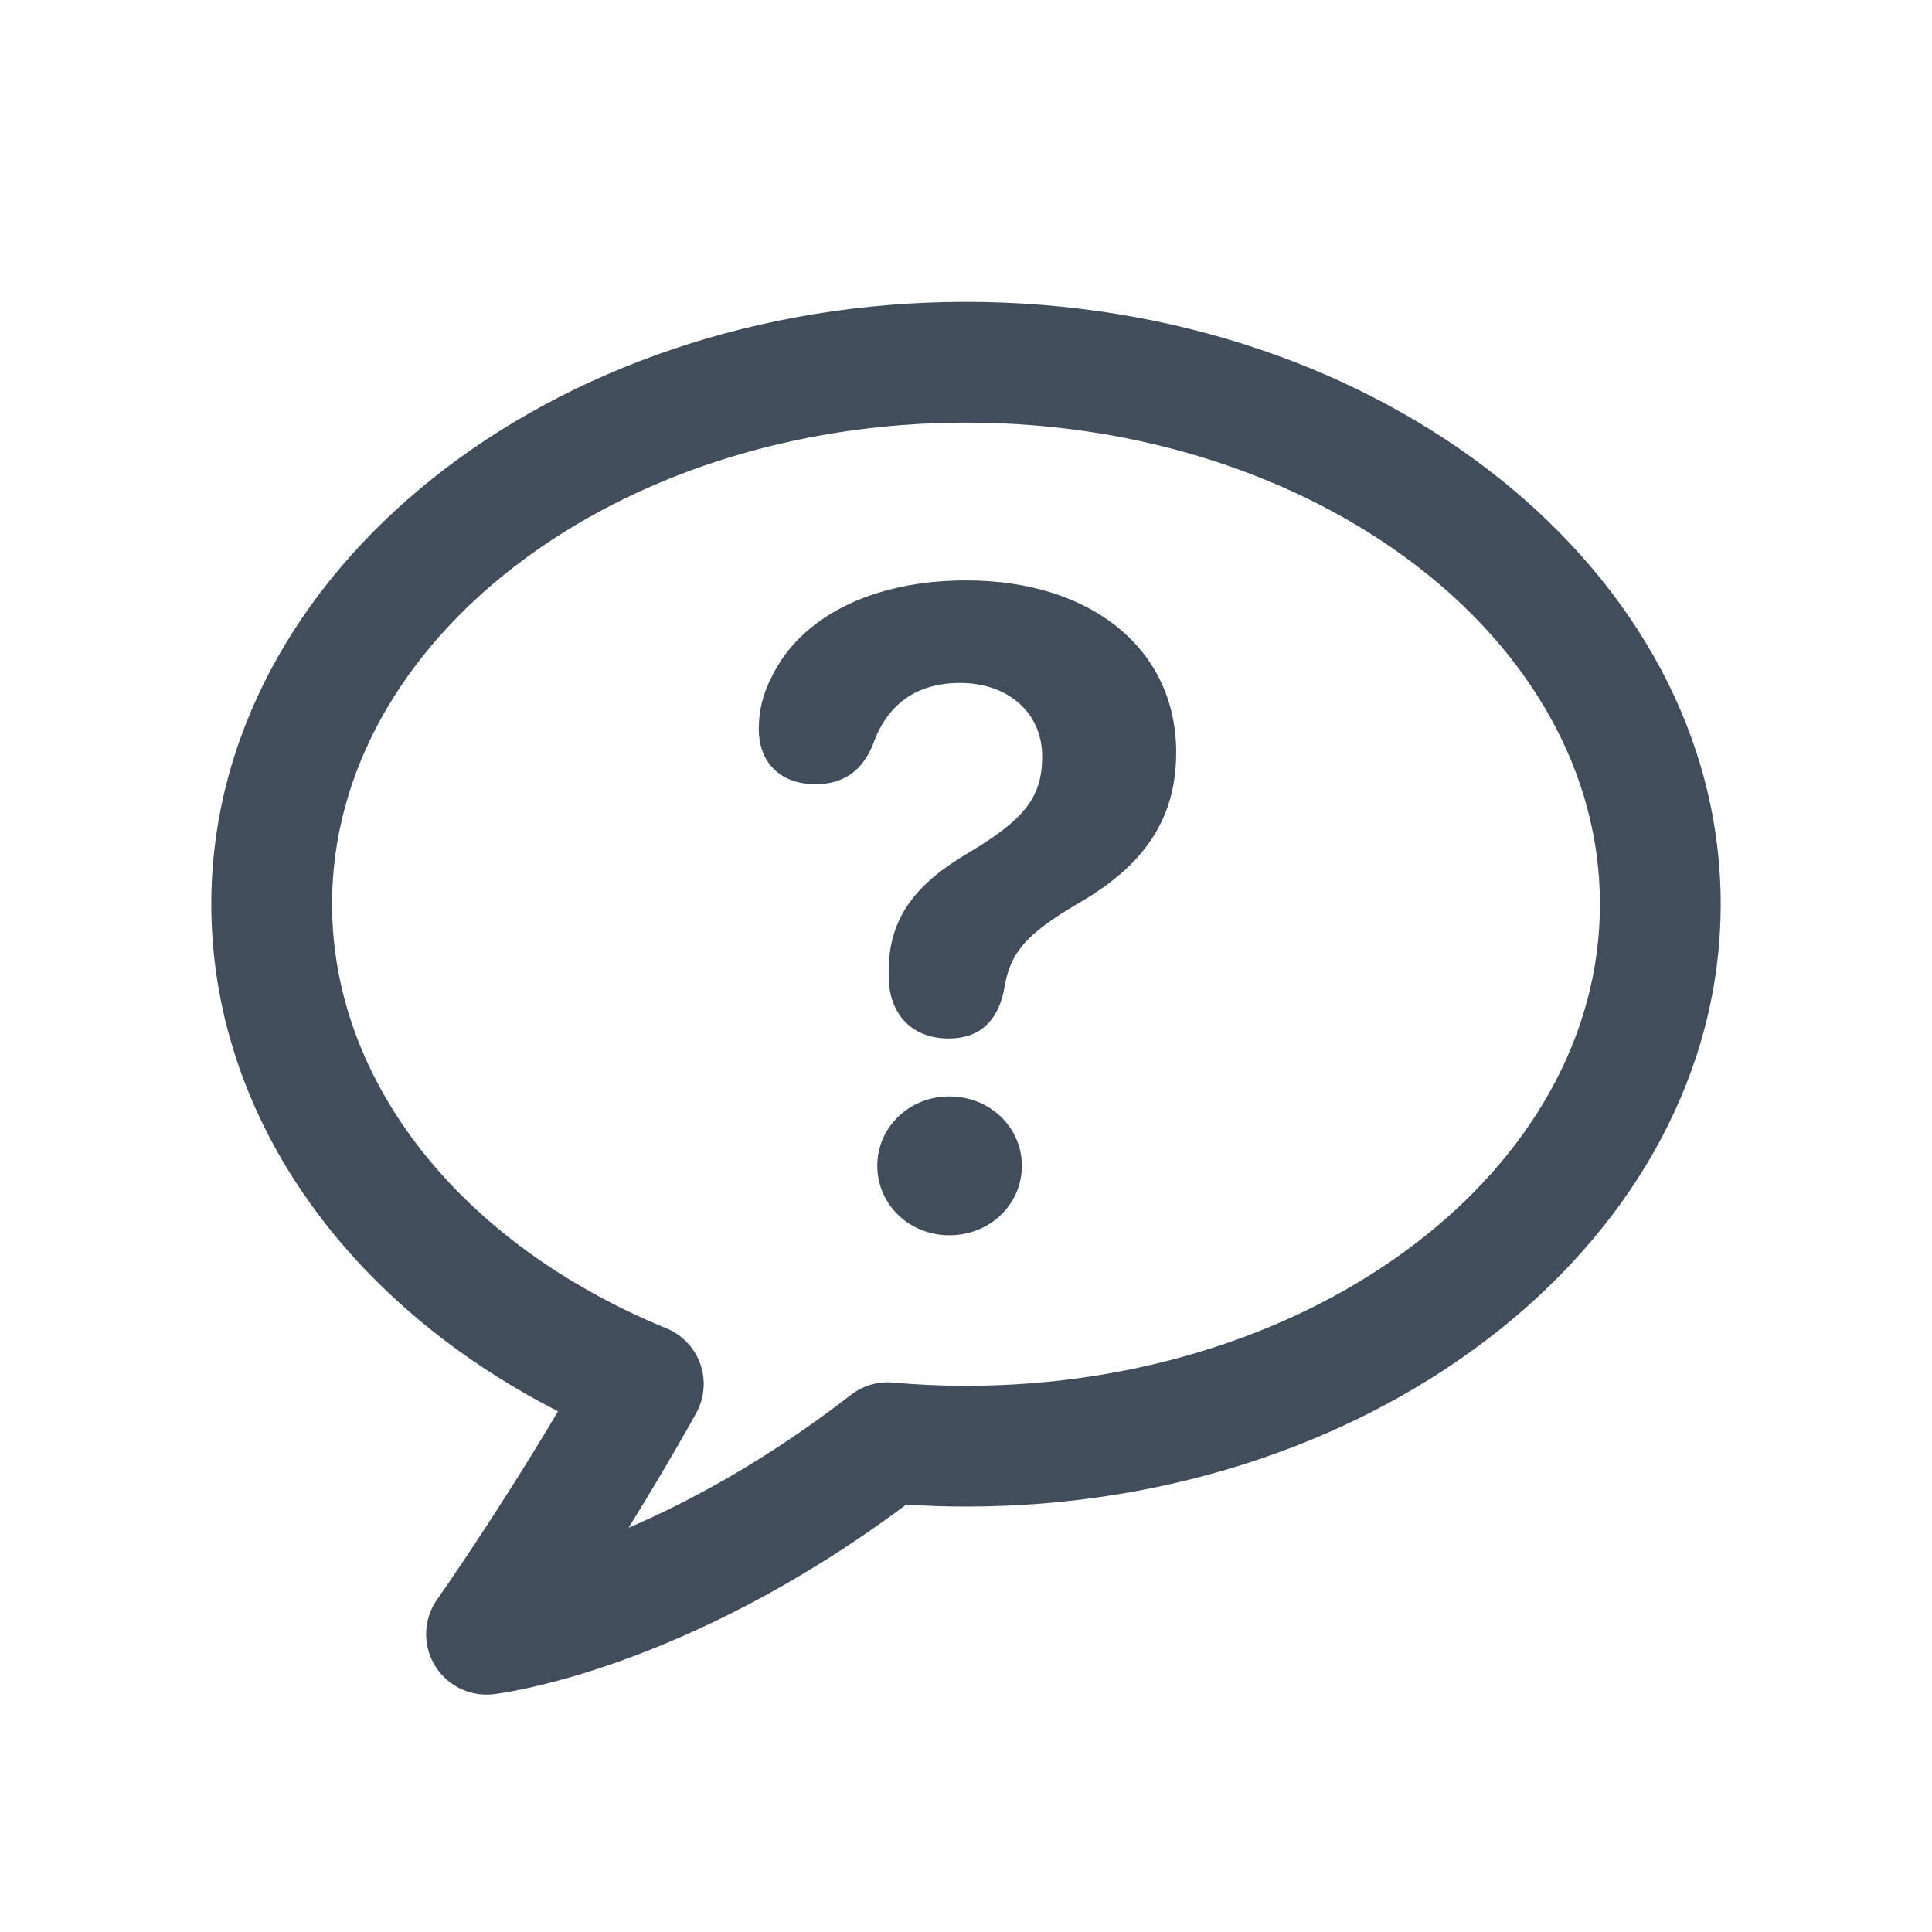
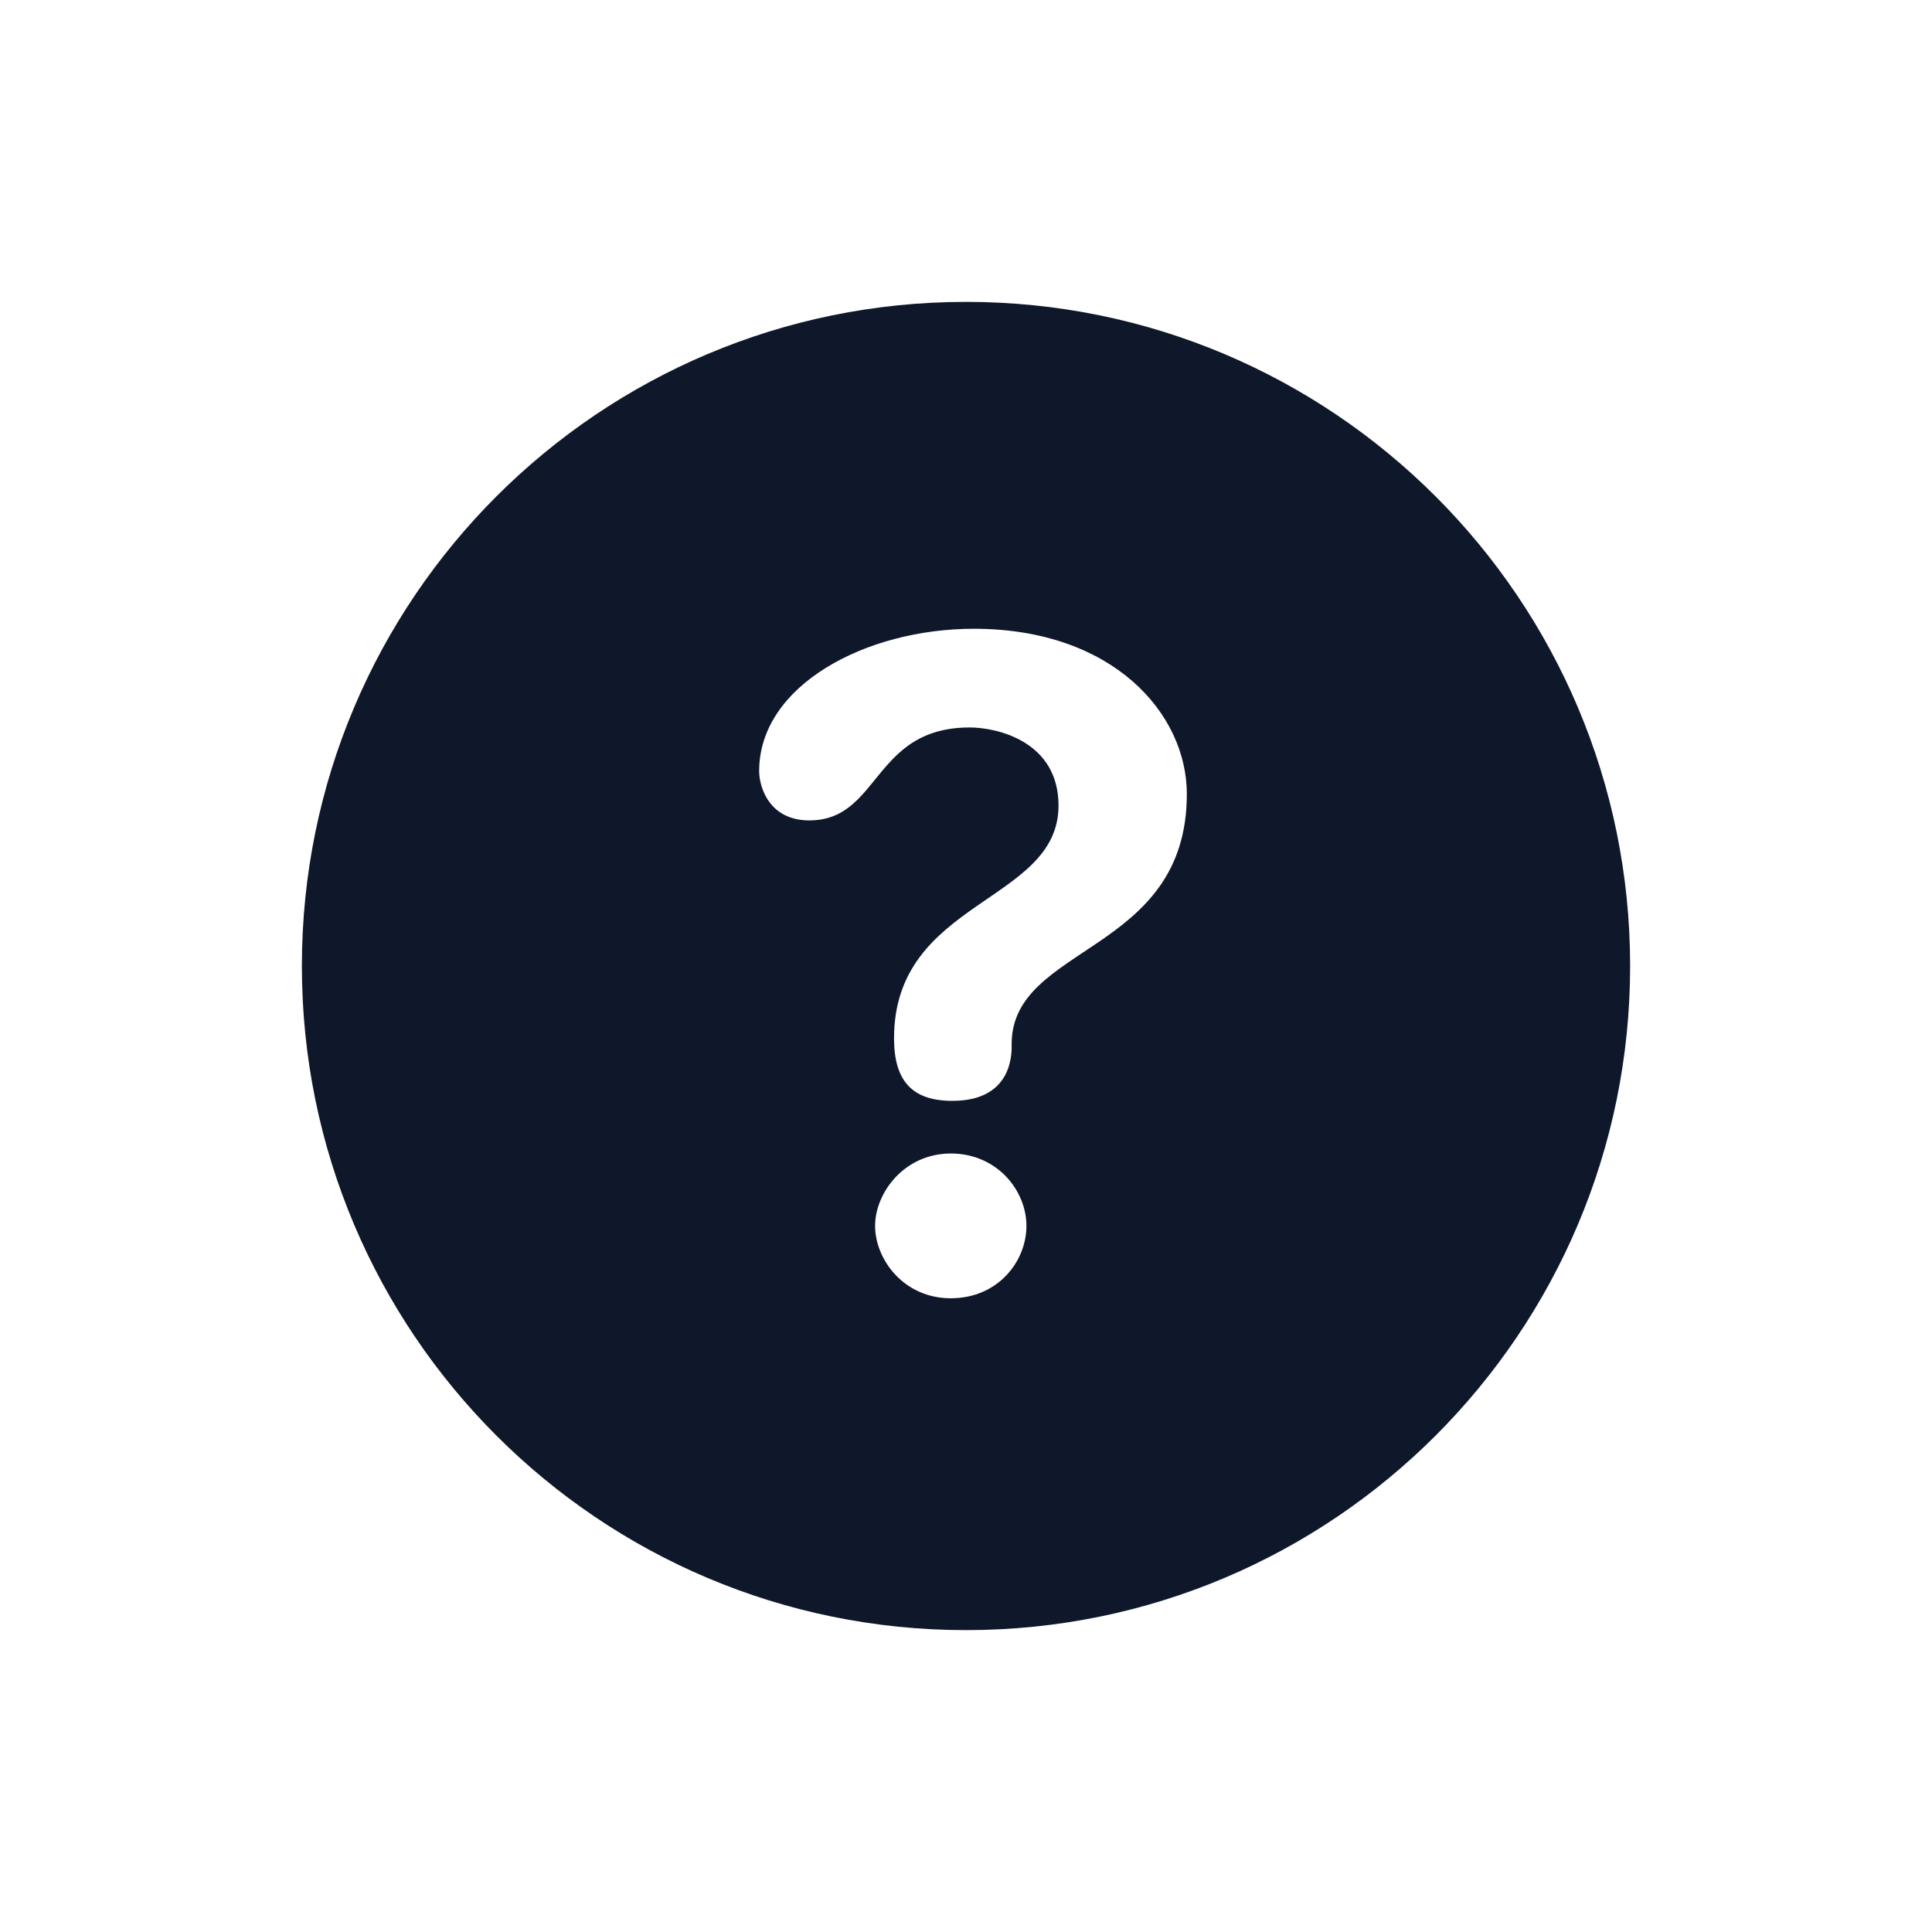
- <svg xmlns="http://www.w3.org/2000/svg" width="24" height="24" viewBox="0 0 24 24" fill="none">
-   <path d="M12 3.75C6.831 3.75 2.625 7.106 2.625 11.232C2.625 13.81 4.255 16.164 6.932 17.532C6.168 18.82 5.439 19.857 5.43 19.869C5.26 20.111 5.248 20.429 5.399 20.684C5.535 20.913 5.781 21.051 6.044 21.051C6.072 21.051 6.101 21.049 6.13 21.046C6.228 21.035 8.493 20.755 11.257 18.691C11.509 18.707 11.758 18.715 12 18.715C17.169 18.715 21.375 15.358 21.375 11.232C21.375 7.106 17.169 3.75 12 3.75ZM12 5.25C16.342 5.25 19.875 7.934 19.875 11.232C19.875 14.531 16.342 17.215 12 17.215C11.708 17.215 11.403 17.202 11.094 17.175C10.906 17.157 10.718 17.213 10.569 17.329C9.538 18.128 8.58 18.646 7.808 18.979C8.076 18.547 8.365 18.063 8.646 17.559C8.751 17.372 8.771 17.148 8.7 16.946C8.629 16.744 8.475 16.581 8.276 16.5C5.715 15.449 4.125 13.43 4.125 11.232C4.125 7.934 7.658 5.25 12 5.25ZM12.002 7.21C10.82 7.21 9.941 7.676 9.59 8.402C9.48 8.61 9.426 8.819 9.426 9.056C9.426 9.473 9.695 9.742 10.129 9.742C10.464 9.742 10.711 9.588 10.848 9.237C11.024 8.748 11.386 8.484 11.925 8.484C12.529 8.484 12.946 8.858 12.946 9.396C12.946 9.902 12.732 10.176 12.023 10.599C11.375 10.978 11.04 11.407 11.04 12.055V12.132C11.04 12.582 11.315 12.9 11.782 12.901C12.168 12.901 12.382 12.69 12.466 12.327L12.468 12.319C12.539 11.857 12.704 11.621 13.435 11.198C14.21 10.742 14.611 10.176 14.611 9.346C14.611 8.067 13.562 7.21 12.002 7.21ZM11.793 13.62C11.299 13.62 10.898 13.999 10.898 14.482C10.898 14.966 11.299 15.345 11.793 15.345C12.293 15.345 12.694 14.966 12.694 14.482C12.694 13.999 12.293 13.62 11.793 13.62Z" fill="#424D5C" />
+ <svg xmlns="http://www.w3.org/2000/svg" width="100" height="100" viewBox="0 0 100 100" fill="none">
+   <path d="M50 15.625C68.984 15.625 84.375 31.016 84.375 50C84.375 68.984 68.984 84.375 50 84.375C31.016 84.375 15.625 68.984 15.625 50C15.625 31.016 31.016 15.625 50 15.625ZM49.212 67.198C51.663 67.198 53.128 65.281 53.128 63.452C53.128 61.622 51.609 59.705 49.212 59.705C46.816 59.705 45.295 61.731 45.295 63.452C45.295 65.172 46.763 67.198 49.212 67.198ZM52.362 54.044C52.362 48.862 61.43 49.391 61.43 41.1C61.43 36.938 57.611 32.545 50.405 32.545C44.797 32.545 39.294 35.484 39.294 39.909C39.294 40.733 39.808 42.464 41.891 42.464C43.023 42.464 43.767 42.005 44.405 41.37C45.83 39.952 46.714 37.653 50.192 37.653C51.583 37.653 54.789 38.358 54.789 41.697C54.789 46.747 46.275 46.548 46.275 53.744C46.275 55.995 47.259 56.98 49.297 56.98C52.525 56.981 52.362 54.337 52.362 54.044Z" fill="#0F172A" />
</svg>
